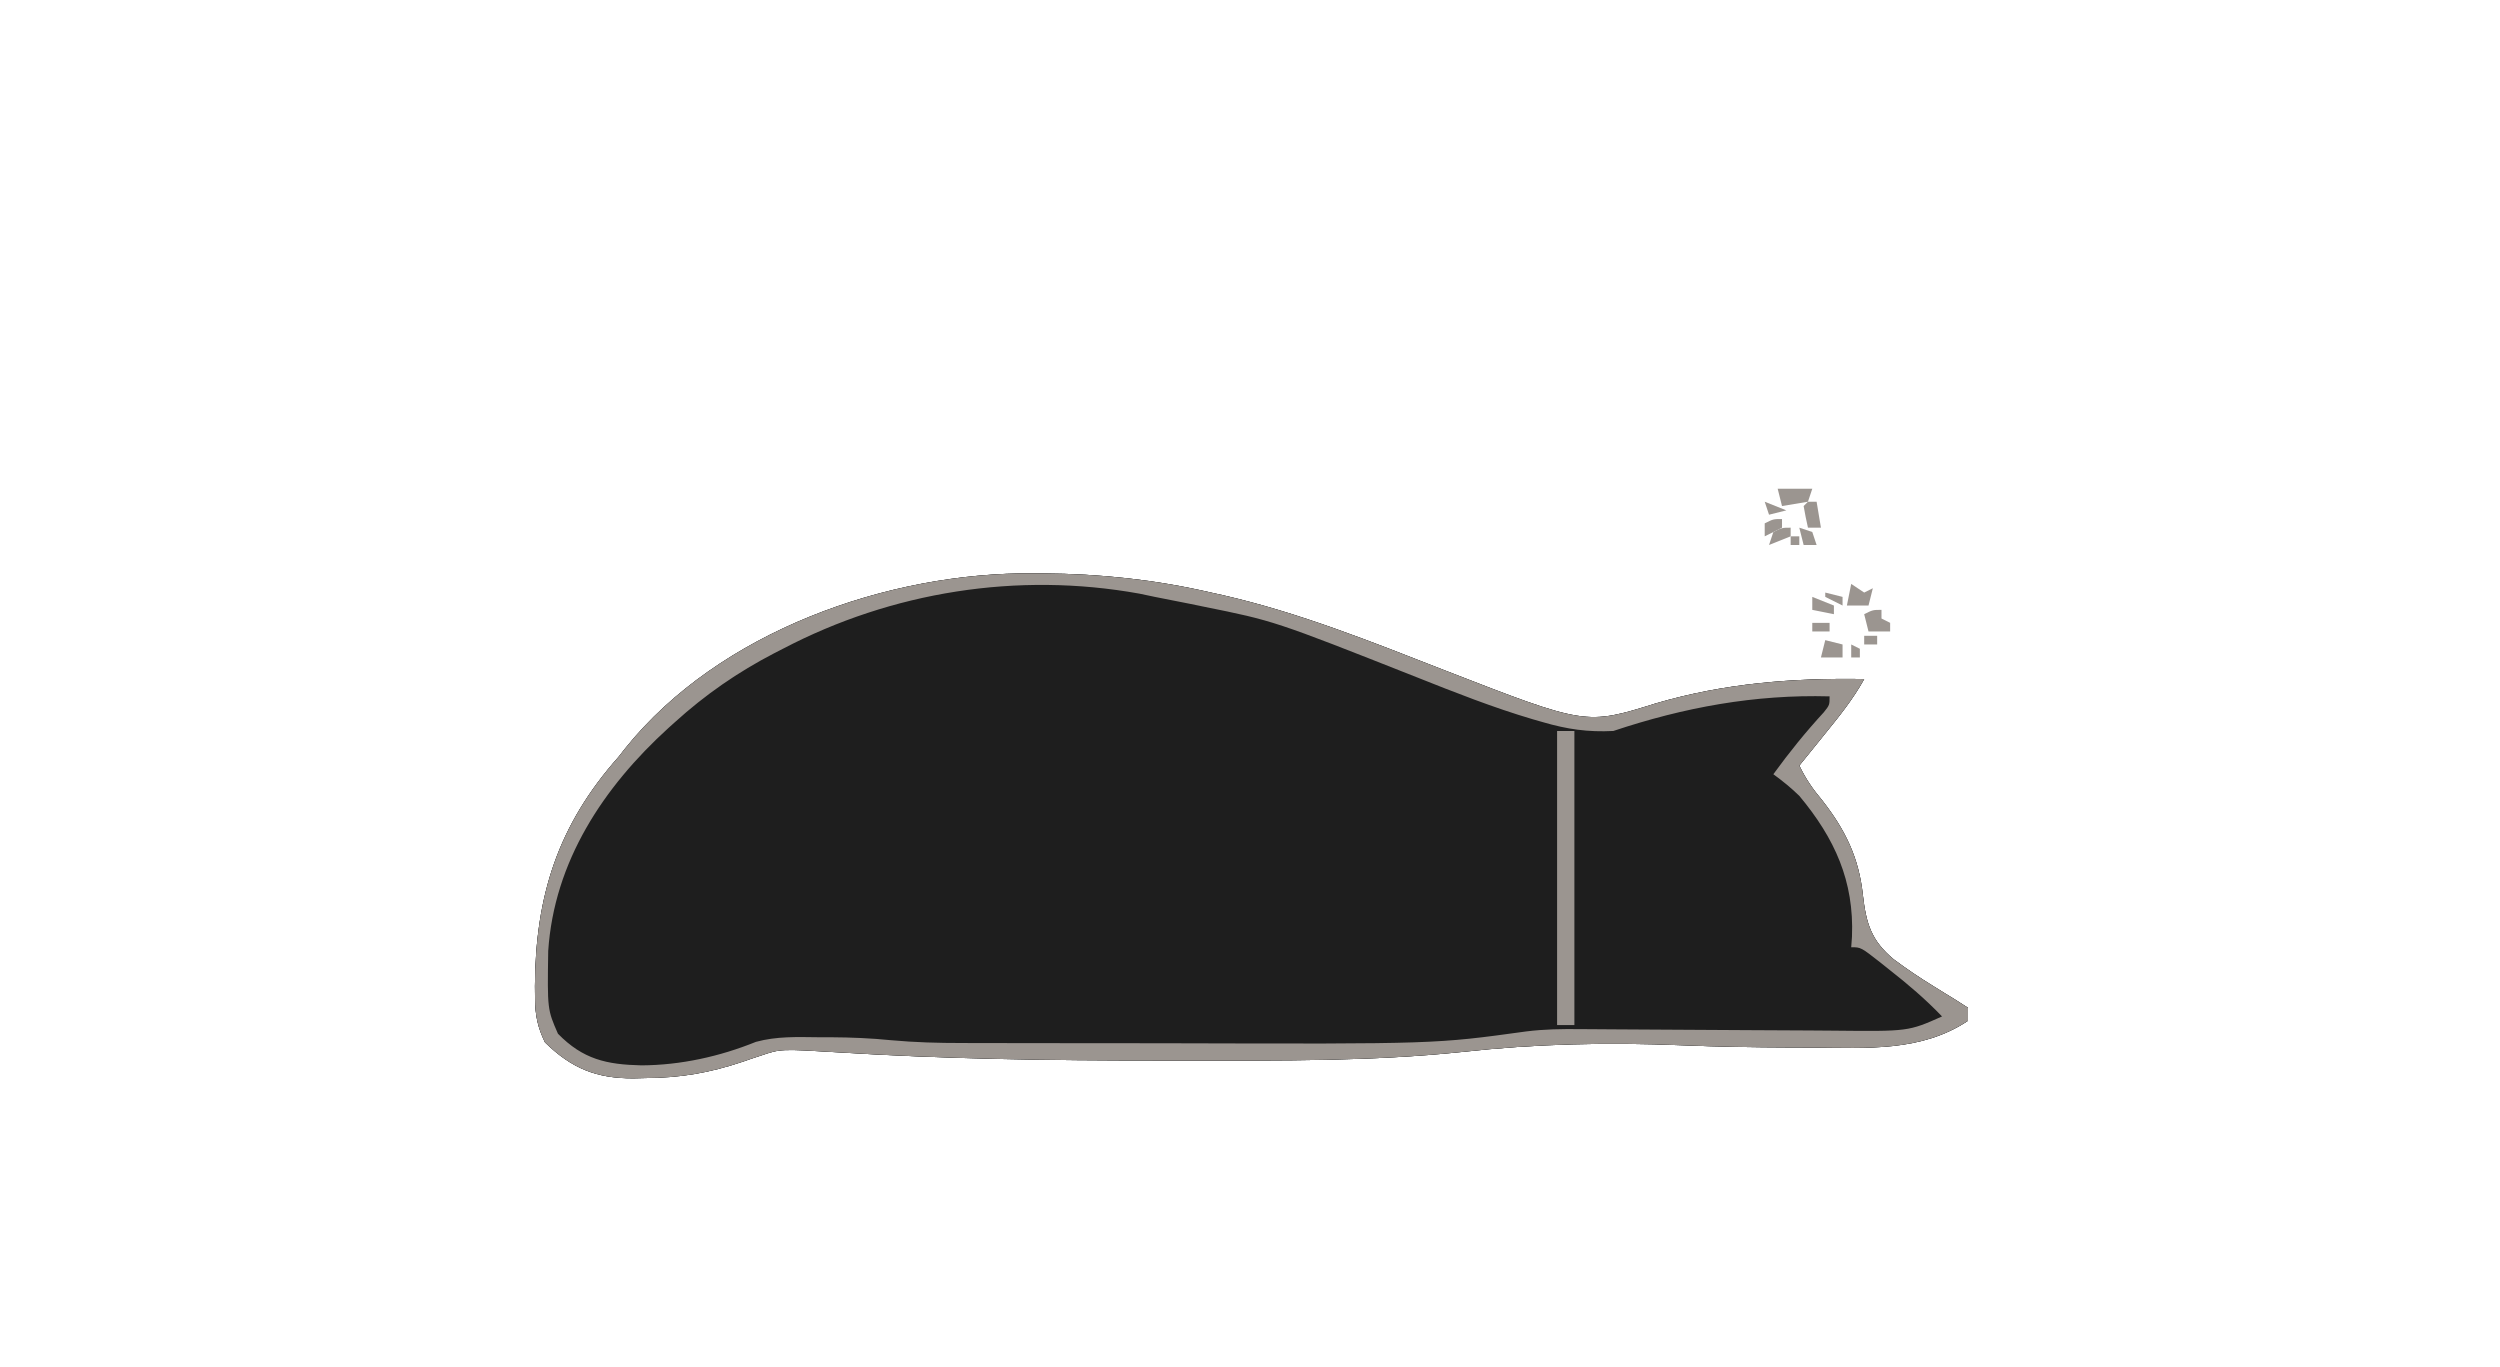
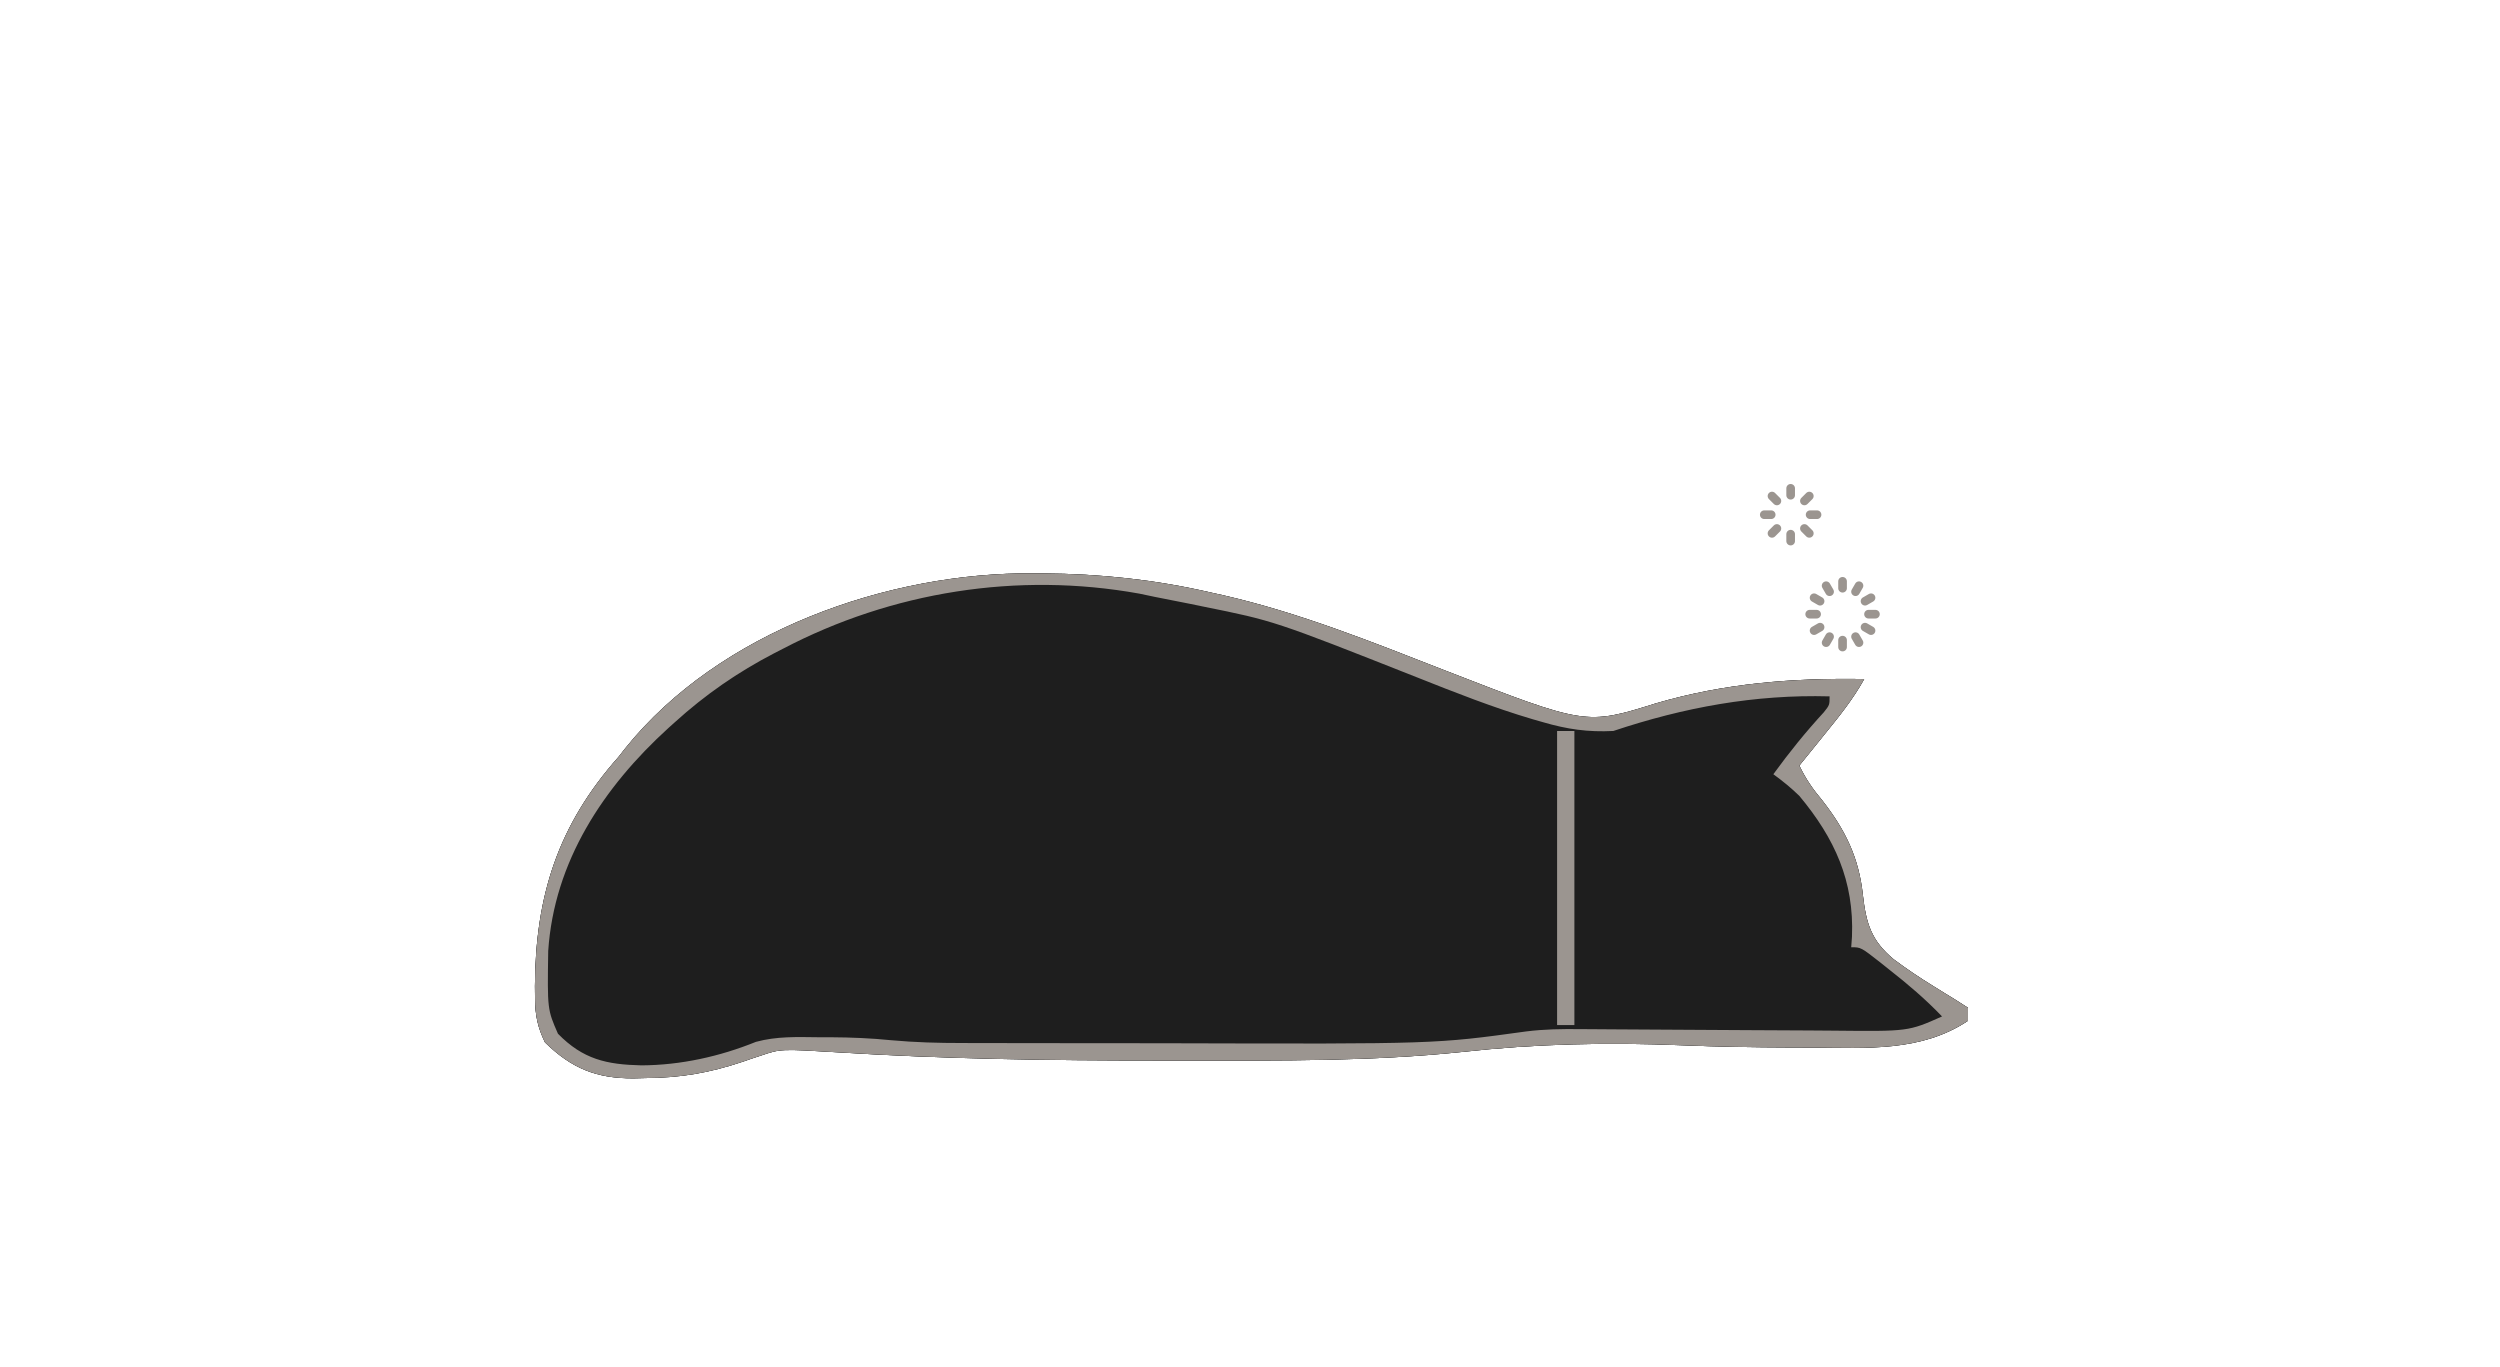
<svg xmlns="http://www.w3.org/2000/svg" version="1.1" width="578" height="316">
  <path d="M0 0 C0.355 0.002 0.355 0.002 2.155 0.01 C15.402 0.1 28.069 1.449 41 4.438 C41.449 4.537 41.449 4.537 43.72 5.04 C61.36 9.074 78.134 15.83 94.95 22.395 C127.657 35.117 127.657 35.117 143.812 30.062 C159.694 25.4 175.463 24.16 192 24.438 C189.414 29.111 186.168 33.12 182.812 37.25 C182.254 37.943 181.695 38.636 181.119 39.35 C179.749 41.048 178.375 42.743 177 44.438 C178.479 47.51 180.112 49.889 182.312 52.5 C187.616 59.292 190.785 65.725 191.697 74.358 C192.456 80.919 193.604 84.888 198.804 89.221 C201.784 91.443 204.832 93.495 208 95.438 C208.445 95.714 208.445 95.714 210.699 97.113 C211.058 97.332 211.058 97.332 212.875 98.438 C213.906 99.097 214.938 99.757 216 100.438 C216 101.428 216 102.418 216 103.438 C205.16 110.664 192.542 109.724 180 109.625 C178.267 109.62 176.534 109.616 174.8 109.612 C166.467 109.579 158.147 109.446 149.82 109.102 C132.639 108.4 116.146 108.752 99.039 110.648 C78.097 112.839 57.04 112.636 36.009 112.626 C33.479 112.625 30.948 112.626 28.418 112.627 C3.853 112.632 -20.648 112.272 -45.173 110.742 C-58.509 109.931 -58.509 109.931 -63.105 111.496 C-63.779 111.717 -64.453 111.938 -65.146 112.166 C-65.82 112.4 -66.494 112.634 -67.188 112.875 C-75.019 115.505 -81.639 116.639 -89.875 116.688 C-90.748 116.708 -91.62 116.729 -92.52 116.75 C-101.071 116.801 -106.851 114.443 -113 108.438 C-114.692 104.984 -115.262 102.167 -115.301 98.34 C-115.31 97.38 -115.32 96.419 -115.33 95.43 C-115.21 74.551 -110.022 58.238 -96 42.438 C-95.483 41.779 -94.966 41.12 -94.434 40.441 C-72.739 13.419 -33.622 -0.314 0 0 Z " fill="#1e1e1e" transform="translate(239,132.5625)" />
  <path d="M0 0 C0.355 0.002 0.355 0.002 2.155 0.01 C15.402 0.1 28.069 1.449 41 4.438 C41.449 4.537 41.449 4.537 43.72 5.04 C61.36 9.074 78.134 15.83 94.95 22.395 C127.657 35.117 127.657 35.117 143.812 30.062 C159.694 25.4 175.463 24.16 192 24.438 C189.414 29.111 186.168 33.12 182.812 37.25 C182.254 37.943 181.695 38.636 181.119 39.35 C179.749 41.048 178.375 42.743 177 44.438 C178.479 47.51 180.112 49.889 182.312 52.5 C187.616 59.292 190.785 65.725 191.697 74.358 C192.456 80.919 193.604 84.888 198.804 89.221 C201.784 91.443 204.832 93.495 208 95.438 C208.445 95.714 208.445 95.714 210.699 97.113 C211.058 97.332 211.058 97.332 212.875 98.438 C213.906 99.097 214.938 99.757 216 100.438 C216 101.428 216 102.418 216 103.438 C205.16 110.664 192.542 109.724 180 109.625 C178.267 109.62 176.534 109.616 174.8 109.612 C166.467 109.579 158.147 109.446 149.82 109.102 C132.639 108.4 116.146 108.752 99.039 110.648 C78.097 112.839 57.04 112.636 36.009 112.626 C33.479 112.625 30.948 112.626 28.418 112.627 C3.853 112.632 -20.648 112.272 -45.173 110.742 C-58.509 109.931 -58.509 109.931 -63.105 111.496 C-63.779 111.717 -64.453 111.938 -65.146 112.166 C-65.82 112.4 -66.494 112.634 -67.188 112.875 C-75.019 115.505 -81.639 116.639 -89.875 116.688 C-90.748 116.708 -91.62 116.729 -92.52 116.75 C-101.071 116.801 -106.851 114.443 -113 108.438 C-114.692 104.984 -115.262 102.167 -115.301 98.34 C-115.31 97.38 -115.32 96.419 -115.33 95.43 C-115.21 74.551 -110.022 58.238 -96 42.438 C-95.483 41.779 -94.966 41.12 -94.434 40.441 C-72.739 13.419 -33.622 -0.314 0 0 Z M-58 17.438 C-58.639 17.765 -59.277 18.093 -59.935 18.43 C-68.414 22.829 -75.918 28.018 -83 34.438 C-83.487 34.875 -83.974 35.313 -84.476 35.765 C-99.471 49.415 -110.901 66.621 -112.254 87.324 C-112.455 100.811 -112.455 100.811 -110 106.438 C-104.208 112.347 -98.788 113.569 -90.688 113.75 C-81.635 113.702 -72.63 111.716 -64.23 108.316 C-59.429 107.01 -54.763 107.189 -49.812 107.25 C-49.324 107.25 -49.324 107.25 -46.85 107.252 C-42.179 107.28 -37.599 107.468 -32.951 107.938 C-27.459 108.442 -22.026 108.586 -16.513 108.583 C-16.02 108.584 -16.02 108.584 -13.526 108.593 C-10.293 108.602 -7.061 108.604 -3.828 108.605 C-1.542 108.609 0.745 108.612 3.032 108.616 C7.826 108.622 12.621 108.623 17.415 108.623 C22.269 108.623 27.123 108.63 31.978 108.643 C63.249 108.73 93.947 108.578 125 104.438 C125 81.998 125 59.558 125 36.438 C119.39 34.787 113.78 33.137 108 31.438 C104.775 30.296 101.611 29.146 98.441 27.879 C97.643 27.567 96.844 27.256 96.02 26.935 C93.532 25.963 91.047 24.982 88.562 24 C55.487 10.964 55.487 10.964 39.25 7.688 C38.758 7.586 38.758 7.586 36.27 7.073 C33.516 6.515 30.758 5.975 28 5.438 C26.815 5.189 25.631 4.94 24.41 4.684 C-3.741 -0.393 -32.763 4.22 -58 17.438 Z " fill="#1e1e1e" transform="translate(239,132.5625)" />
  <path d="M0 0 C0.355 0.002 0.355 0.002 2.155 0.01 C15.402 0.1 28.069 1.449 41 4.438 C41.449 4.537 41.449 4.537 43.72 5.04 C61.36 9.074 78.134 15.83 94.95 22.395 C127.657 35.117 127.657 35.117 143.812 30.062 C159.694 25.4 175.463 24.16 192 24.438 C189.414 29.111 186.168 33.12 182.812 37.25 C182.254 37.943 181.695 38.636 181.119 39.35 C179.749 41.048 178.375 42.743 177 44.438 C178.479 47.51 180.112 49.889 182.312 52.5 C187.616 59.292 190.785 65.725 191.697 74.358 C192.456 80.919 193.604 84.888 198.804 89.221 C201.784 91.443 204.832 93.495 208 95.438 C208.445 95.714 208.445 95.714 210.699 97.113 C211.058 97.332 211.058 97.332 212.875 98.438 C213.906 99.097 214.938 99.757 216 100.438 C216 101.428 216 102.418 216 103.438 C205.16 110.664 192.542 109.724 180 109.625 C178.267 109.62 176.534 109.616 174.8 109.612 C166.467 109.579 158.147 109.446 149.82 109.102 C132.639 108.4 116.146 108.752 99.039 110.648 C78.097 112.839 57.04 112.636 36.009 112.626 C33.479 112.625 30.948 112.626 28.418 112.627 C3.853 112.632 -20.648 112.272 -45.173 110.742 C-58.509 109.931 -58.509 109.931 -63.105 111.496 C-63.779 111.717 -64.453 111.938 -65.146 112.166 C-65.82 112.4 -66.494 112.634 -67.188 112.875 C-75.019 115.505 -81.639 116.639 -89.875 116.688 C-90.748 116.708 -91.62 116.729 -92.52 116.75 C-101.071 116.801 -106.851 114.443 -113 108.438 C-114.692 104.984 -115.262 102.167 -115.301 98.34 C-115.31 97.38 -115.32 96.419 -115.33 95.43 C-115.21 74.551 -110.022 58.238 -96 42.438 C-95.483 41.779 -94.966 41.12 -94.434 40.441 C-72.739 13.419 -33.622 -0.314 0 0 Z M-58 17.438 C-58.639 17.765 -59.277 18.093 -59.935 18.43 C-68.414 22.829 -75.918 28.018 -83 34.438 C-83.487 34.875 -83.974 35.313 -84.476 35.765 C-99.471 49.415 -110.901 66.621 -112.254 87.324 C-112.455 100.811 -112.455 100.811 -110 106.438 C-104.208 112.347 -98.788 113.569 -90.688 113.75 C-81.635 113.702 -72.63 111.716 -64.23 108.316 C-59.429 107.01 -54.763 107.189 -49.812 107.25 C-49.324 107.25 -49.324 107.25 -46.85 107.252 C-42.179 107.28 -37.599 107.468 -32.951 107.938 C-27.459 108.442 -22.026 108.586 -16.513 108.583 C-16.02 108.584 -16.02 108.584 -13.526 108.593 C-10.293 108.602 -7.061 108.604 -3.828 108.605 C-1.542 108.609 0.745 108.612 3.032 108.616 C7.826 108.622 12.621 108.623 17.415 108.623 C22.269 108.623 27.123 108.63 31.978 108.643 C92.801 108.813 92.801 108.813 113.829 105.909 C118.032 105.376 122.154 105.324 126.385 105.372 C127.181 105.376 127.977 105.381 128.797 105.386 C130.512 105.396 132.227 105.409 133.942 105.423 C136.663 105.446 139.384 105.46 142.105 105.471 C149.836 105.505 157.568 105.546 165.299 105.609 C170.042 105.647 174.784 105.67 179.527 105.683 C181.325 105.691 183.123 105.705 184.922 105.724 C202.219 105.907 202.219 105.907 210 102.438 C206.19 98.467 202.143 95.014 197.812 91.625 C197.184 91.123 196.556 90.621 195.908 90.104 C191.245 86.438 191.245 86.438 189 86.438 C189.058 85.638 189.116 84.839 189.176 84.016 C189.704 71.154 185.182 61.252 177 51.438 C175.075 49.568 173.172 48.026 171 46.438 C174.65 41.41 178.471 36.675 182.68 32.102 C184 30.438 184 30.438 184 28.438 C166.676 27.964 150.398 30.971 134 36.438 C128.154 36.74 123.313 36.042 117.719 34.402 C116.946 34.181 116.172 33.96 115.376 33.732 C106.215 31.029 97.368 27.525 88.5 24 C55.566 10.98 55.566 10.98 39.25 7.688 C38.758 7.586 38.758 7.586 36.27 7.073 C33.516 6.515 30.758 5.975 28 5.438 C26.815 5.189 25.631 4.94 24.41 4.684 C-3.741 -0.393 -32.763 4.22 -58 17.438 Z " fill="#9b9590" transform="translate(239,132.5625)" />
  <path d="M0 0 C1.32 0 2.64 0 4 0 C4 22.44 4 44.88 4 68 C2.68 68 1.36 68 0 68 C0 45.56 0 23.12 0 0 Z " fill="#9b9590" transform="translate(360,169)" />
-   <path d="M0 0 C2.667 0 5.333 0 8 0 C7.67 0.99 7.34 1.98 7 3 C5.02 3.33 3.04 3.66 1 4 C0.67 2.68 0.34 1.36 0 0 Z " fill="#9b9590" transform="translate(411,113)" />
-   <path d="M0 0 C0.495 0.33 0.495 0.33 3 2 C3.66 1.67 4.32 1.34 5 1 C4.67 2.32 4.34 3.64 4 5 C2.35 5 0.7 5 -1 5 C-0.67 3.35 -0.34 1.7 0 0 Z " fill="#9b9590" transform="translate(428,135)" />
-   <path d="M0 0 C0 0.66 0 1.32 0 2 C0.66 2.33 1.32 2.66 2 3 C2 3.66 2 4.32 2 5 C0.35 5 -1.3 5 -3 5 C-3.33 3.68 -3.66 2.36 -4 1 C-2 0 -2 0 0 0 Z " fill="#9b9590" transform="translate(435,141)" />
-   <path d="M0 0 C0.66 0.165 0.66 0.165 4 1 C4 1.99 4 2.98 4 4 C2.35 4 0.7 4 -1 4 C-0.67 2.68 -0.34 1.36 0 0 Z " fill="#9b9590" transform="translate(422,148)" />
-   <path d="M0 0 C0.66 0 1.32 0 2 0 C2.33 1.98 2.66 3.96 3 6 C2.01 6 1.02 6 0 6 C-0.382 4.344 -0.714 2.675 -1 1 C-0.67 0.67 -0.34 0.34 0 0 Z " fill="#9b9590" transform="translate(418,116)" />
-   <path d="M0 0 C0.825 0.33 0.825 0.33 5 2 C5 2.66 5 3.32 5 4 C3.35 3.67 1.7 3.34 0 3 C0 2.01 0 1.02 0 0 Z " fill="#9b9590" transform="translate(419,138)" />
-   <path d="M0 0 C0 0.66 0 1.32 0 2 C-1.65 2.66 -3.3 3.32 -5 4 C-4.67 3.01 -4.34 2.02 -4 1 C-2 0 -2 0 0 0 Z " fill="#9b9590" transform="translate(414,122)" />
-   <path d="M0 0 C0.99 0.33 1.98 0.66 3 1 C3.33 1.99 3.66 2.98 4 4 C3.01 4 2.02 4 1 4 C0.67 2.68 0.34 1.36 0 0 Z " fill="#9b9590" transform="translate(416,122)" />
-   <path d="M0 0 C0.825 0.33 0.825 0.33 5 2 C3.68 2.33 2.36 2.66 1 3 C0.67 2.01 0.34 1.02 0 0 Z " fill="#9b9590" transform="translate(408,116)" />
-   <path d="M0 0 C0 0.66 0 1.32 0 2 C-0.66 2.33 -0.66 2.33 -4 4 C-4 3.01 -4 2.02 -4 1 C-2 0 -2 0 0 0 Z " fill="#9b9590" transform="translate(412,120)" />
-   <path d="M0 0 C1.32 0 2.64 0 4 0 C4 0.66 4 1.32 4 2 C2.68 2 1.36 2 0 2 C0 1.34 0 0.68 0 0 Z " fill="#9b9590" transform="translate(419,144)" />
-   <path d="M0 0 C1.32 0.33 2.64 0.66 4 1 C4 1.66 4 2.32 4 3 C2.68 2.34 1.36 1.68 0 1 C0 0.67 0 0.34 0 0 Z " fill="#9b9590" transform="translate(422,137)" />
-   <path d="M0 0 C0.99 0 1.98 0 3 0 C3 0.66 3 1.32 3 2 C2.01 2 1.02 2 0 2 C0 1.34 0 0.68 0 0 Z " fill="#9b9590" transform="translate(431,147)" />
-   <path d="M0 0 C0.33 0.165 0.33 0.165 2 1 C2 1.66 2 2.32 2 3 C1.34 3 0.68 3 0 3 C0 2.01 0 1.02 0 0 Z " fill="#9b9590" transform="translate(428,149)" />
-   <path d="M0 0 C0.66 0 1.32 0 2 0 C2 0.66 2 1.32 2 2 C1.34 2 0.68 2 0 2 C0 1.34 0 0.68 0 0 Z " fill="#9b9590" transform="translate(414,124)" />
+   <g fill="#9b9590">
+     <rect x="413" y="111.9" width="2" height="3.6" rx="1" />
+     <rect x="413" y="111.9" width="2" height="3.6" rx="1" transform="rotate(45 414 119)" />
+     <rect x="413" y="111.9" width="2" height="3.6" rx="1" transform="rotate(90 414 119)" />
+     <rect x="413" y="111.9" width="2" height="3.6" rx="1" transform="rotate(135 414 119)" />
+     <rect x="413" y="111.9" width="2" height="3.6" rx="1" transform="rotate(180 414 119)" />
+     <rect x="413" y="111.9" width="2" height="3.6" rx="1" transform="rotate(225 414 119)" />
+     <rect x="413" y="111.9" width="2" height="3.6" rx="1" transform="rotate(270 414 119)" />
+     <rect x="413" y="111.9" width="2" height="3.6" rx="1" transform="rotate(315 414 119)" />
+     <rect x="425" y="133.4" width="2" height="3.6" rx="1" />
+     <rect x="425" y="133.4" width="2" height="3.6" rx="1" transform="rotate(30 426 142)" />
+     <rect x="425" y="133.4" width="2" height="3.6" rx="1" transform="rotate(60 426 142)" />
+     <rect x="425" y="133.4" width="2" height="3.6" rx="1" transform="rotate(90 426 142)" />
+     <rect x="425" y="133.4" width="2" height="3.6" rx="1" transform="rotate(120 426 142)" />
+     <rect x="425" y="133.4" width="2" height="3.6" rx="1" transform="rotate(150 426 142)" />
+     <rect x="425" y="133.4" width="2" height="3.6" rx="1" transform="rotate(180 426 142)" />
+     <rect x="425" y="133.4" width="2" height="3.6" rx="1" transform="rotate(210 426 142)" />
+     <rect x="425" y="133.4" width="2" height="3.6" rx="1" transform="rotate(240 426 142)" />
+     <rect x="425" y="133.4" width="2" height="3.6" rx="1" transform="rotate(270 426 142)" />
+     <rect x="425" y="133.4" width="2" height="3.6" rx="1" transform="rotate(300 426 142)" />
+     <rect x="425" y="133.4" width="2" height="3.6" rx="1" transform="rotate(330 426 142)" />
+   </g>
</svg>
